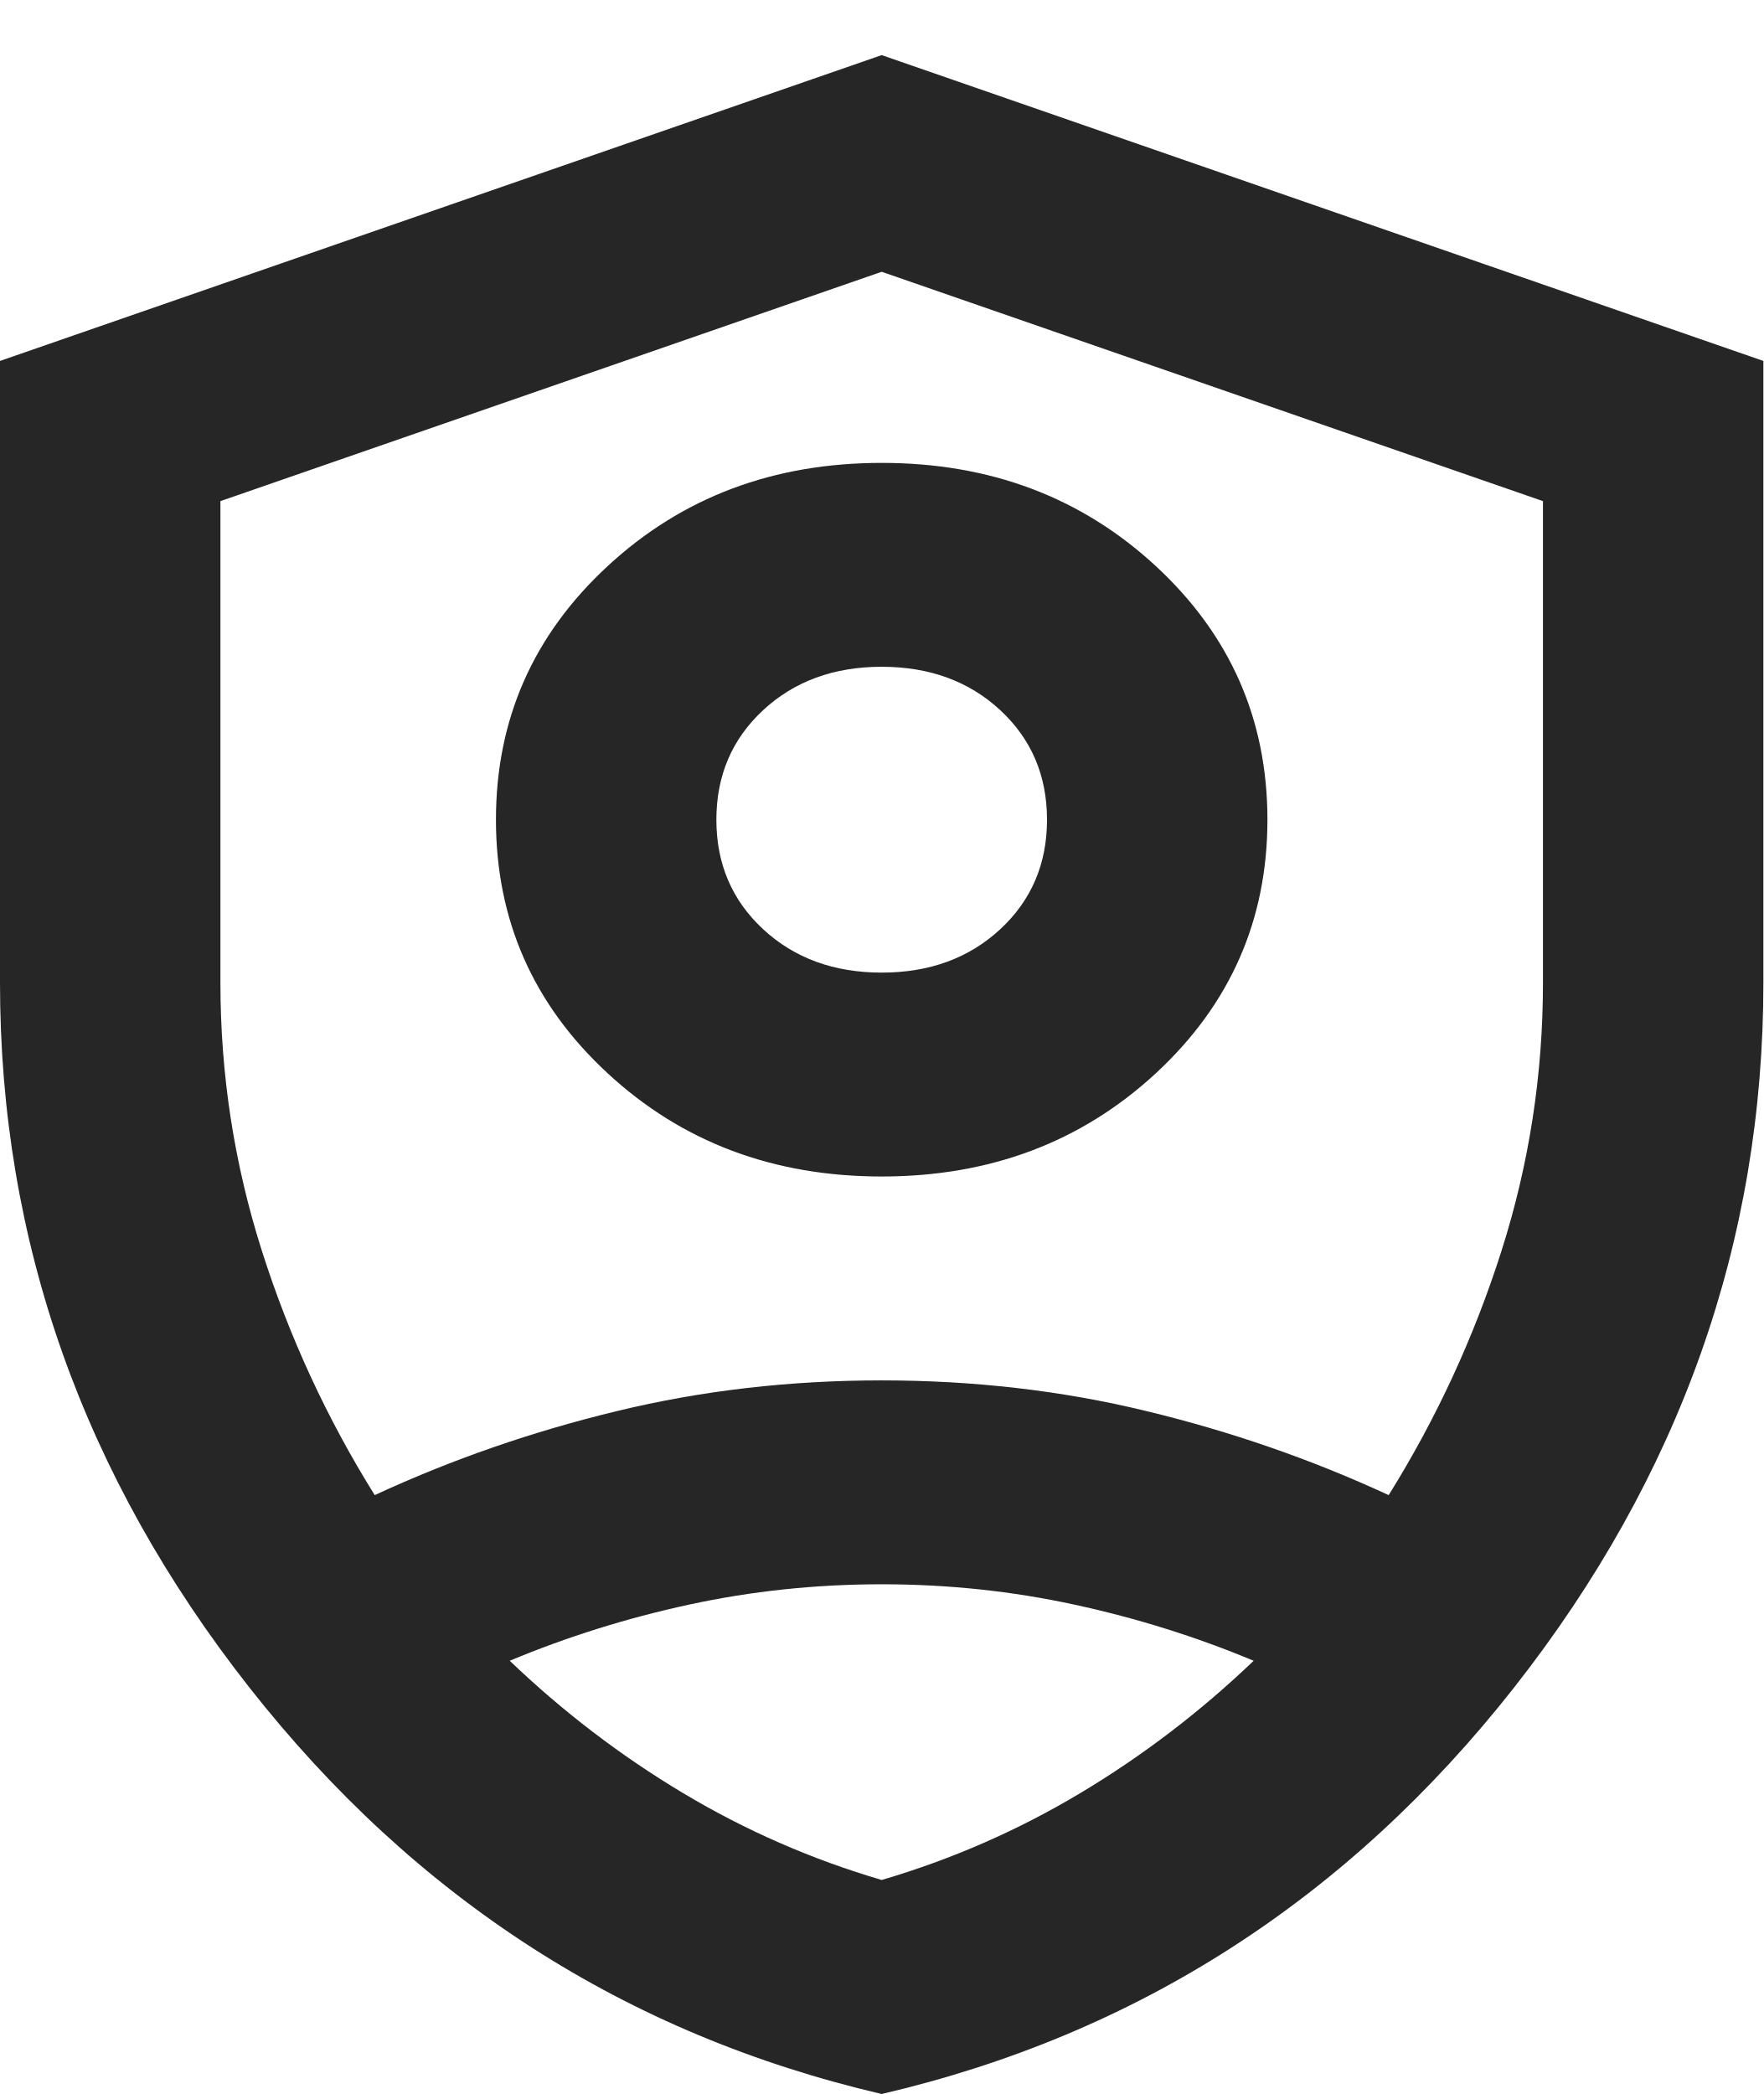
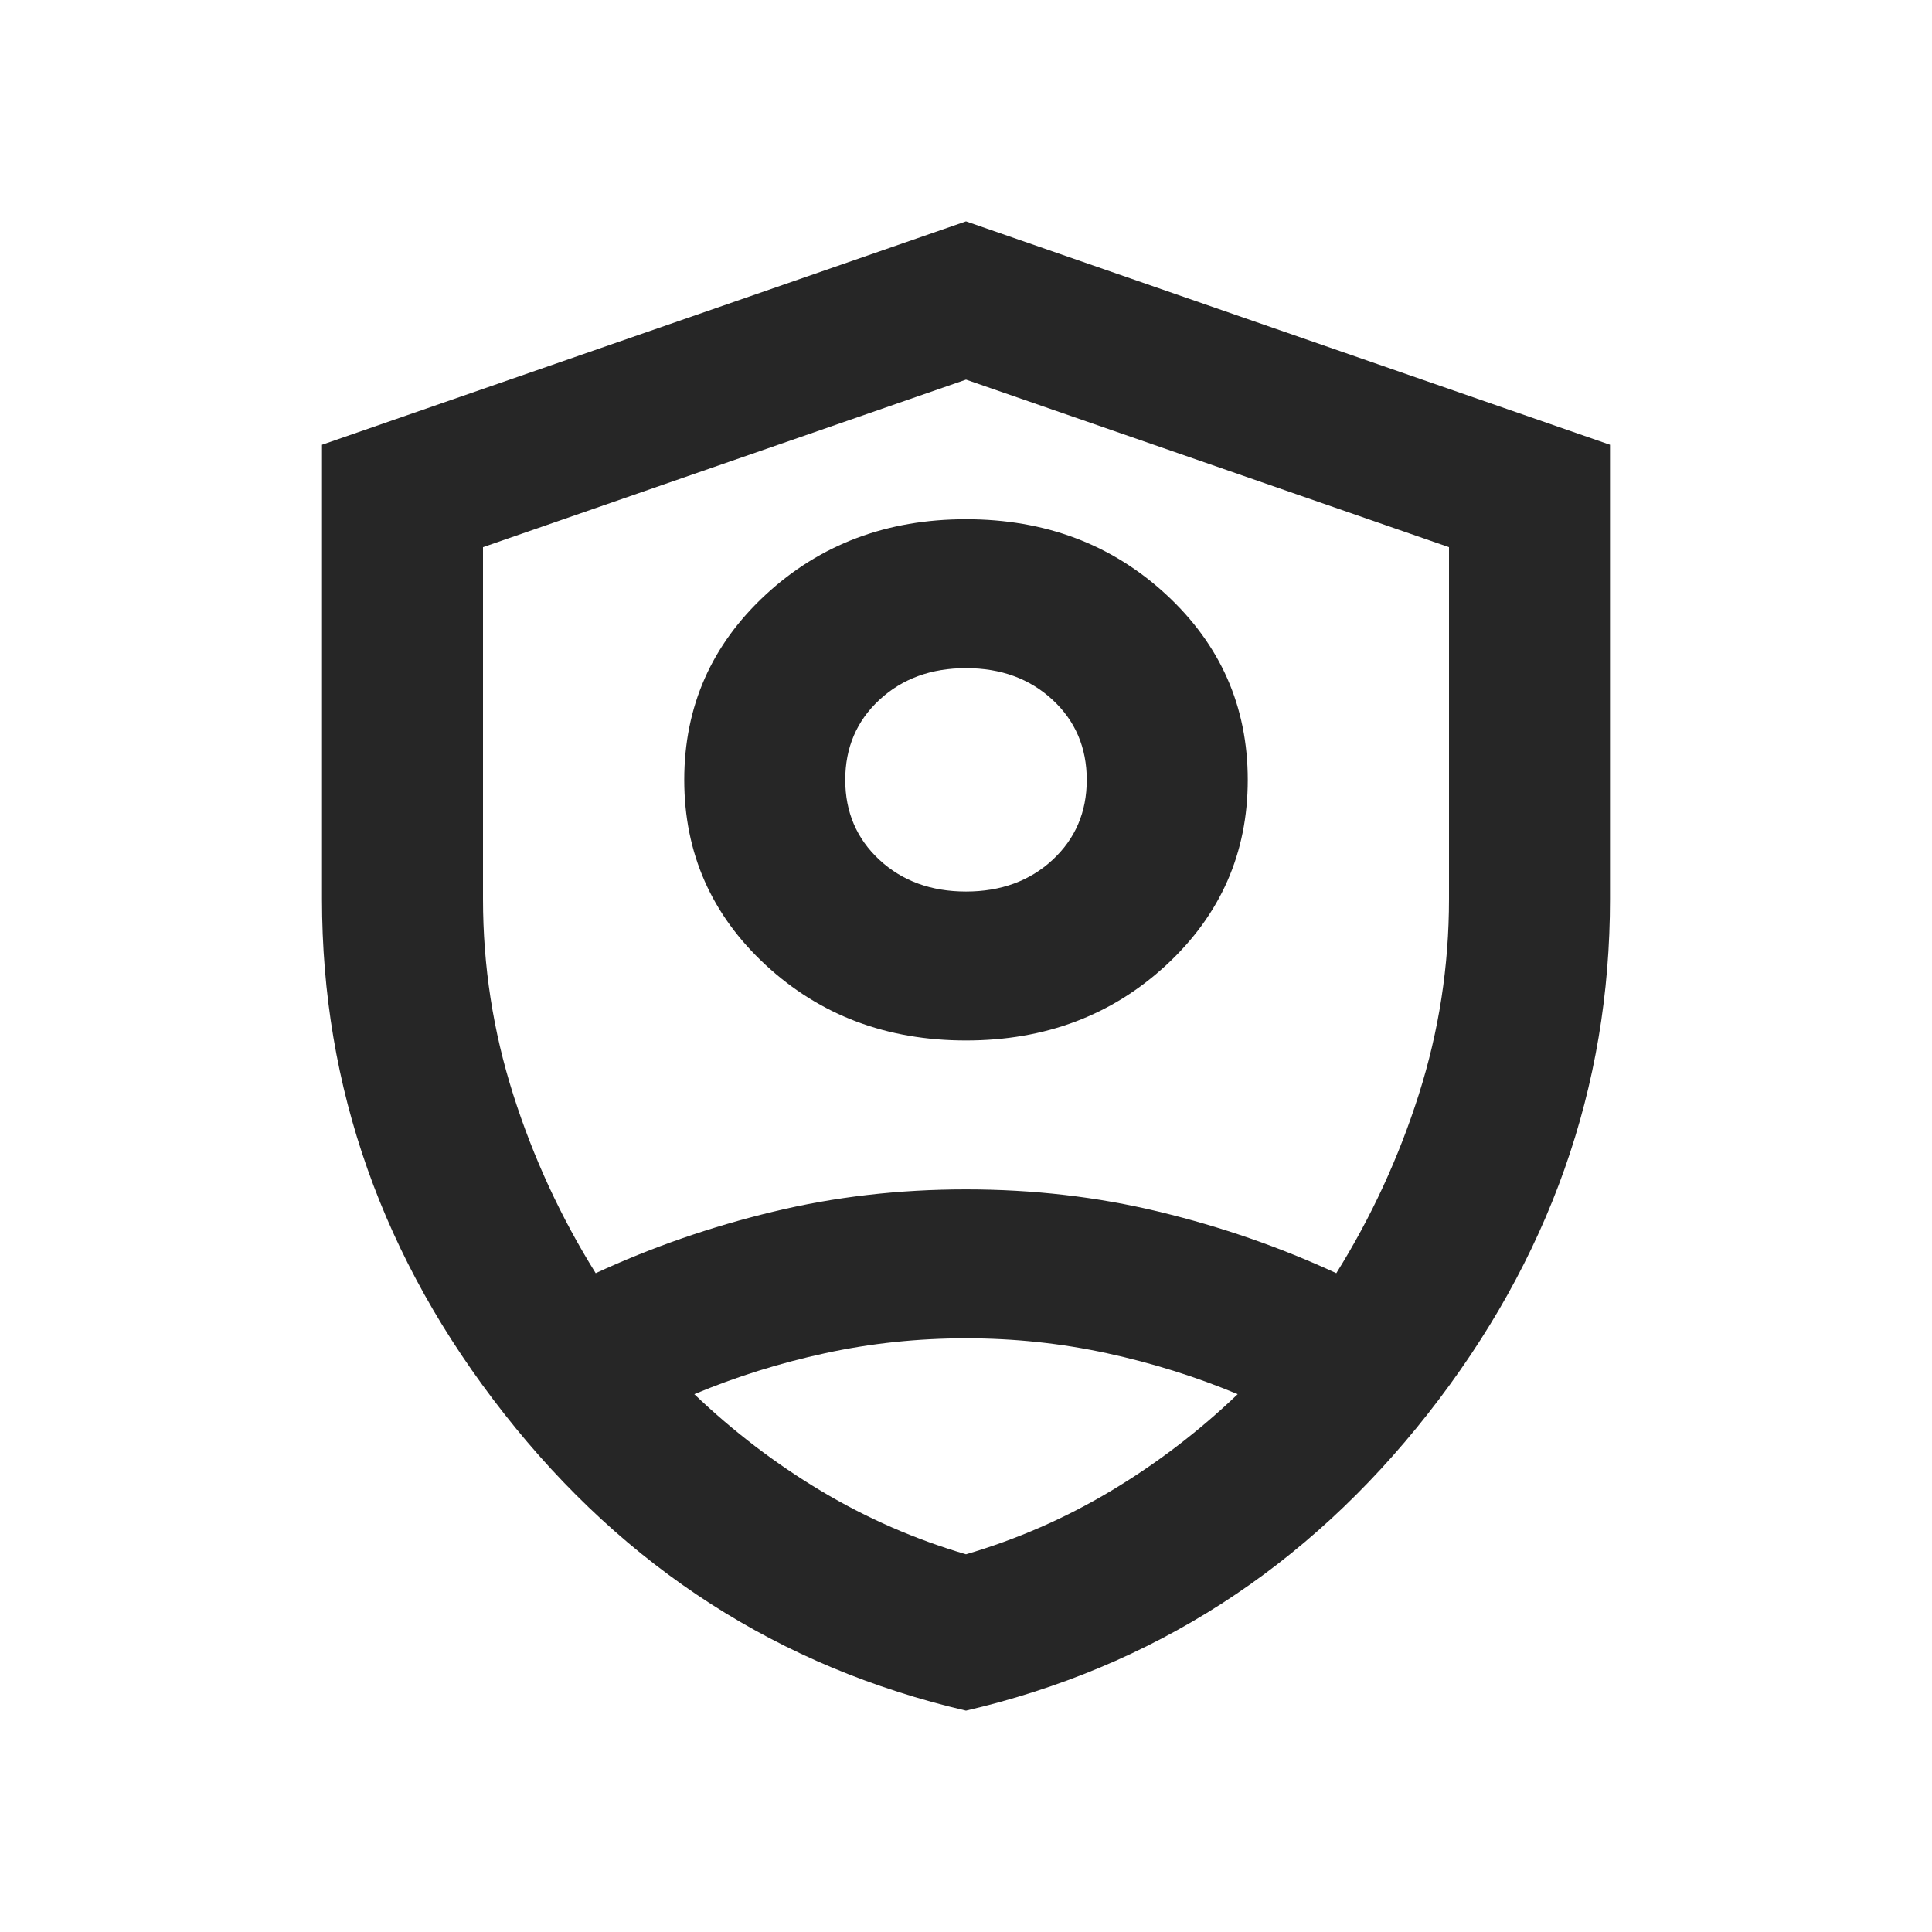
- <svg xmlns="http://www.w3.org/2000/svg" width="16" height="19" viewBox="0 0 16 19" fill="none">
-   <path d="M8 10.675C7.017 10.675 6.188 10.363 5.513 9.738C4.838 9.114 4.5 8.347 4.5 7.438C4.5 6.528 4.838 5.761 5.513 5.137C6.188 4.512 7.017 4.2 8 4.2C8.983 4.2 9.812 4.512 10.488 5.137C11.162 5.761 11.5 6.528 11.5 7.438C11.5 8.347 11.162 9.114 10.488 9.738C9.812 10.363 8.983 10.675 8 10.675ZM8 8.825C8.433 8.825 8.792 8.694 9.075 8.432C9.358 8.17 9.5 7.838 9.5 7.438C9.5 7.037 9.358 6.705 9.075 6.443C8.792 6.181 8.433 6.05 8 6.05C7.567 6.05 7.208 6.181 6.925 6.443C6.642 6.705 6.5 7.037 6.5 7.438C6.5 7.838 6.642 8.17 6.925 8.432C7.208 8.694 7.567 8.825 8 8.825ZM8 19C5.683 18.46 3.771 17.231 2.263 15.312C0.754 13.392 0 11.261 0 8.918V3.275L8 0.5L16 3.275V8.918C16 11.261 15.246 13.392 13.738 15.312C12.229 17.231 10.317 18.46 8 19ZM8 2.466L2 4.547V8.918C2 9.75 2.125 10.559 2.375 11.346C2.625 12.132 2.967 12.872 3.4 13.566C4.1 13.242 4.833 12.988 5.6 12.803C6.367 12.617 7.167 12.525 8 12.525C8.833 12.525 9.633 12.617 10.4 12.803C11.167 12.988 11.9 13.242 12.6 13.566C13.033 12.872 13.375 12.132 13.625 11.346C13.875 10.559 14 9.75 14 8.918V4.547L8 2.466ZM8 14.375C7.4 14.375 6.817 14.437 6.25 14.56C5.683 14.683 5.142 14.853 4.625 15.069C5.108 15.531 5.633 15.932 6.2 16.271C6.767 16.61 7.367 16.872 8 17.058C8.633 16.872 9.233 16.61 9.8 16.271C10.367 15.932 10.892 15.531 11.375 15.069C10.858 14.853 10.317 14.683 9.75 14.56C9.183 14.437 8.6 14.375 8 14.375Z" fill="#262626" />
+ <svg xmlns="http://www.w3.org/2000/svg" width="24" height="24" viewBox="0 0 24 24" fill="none">
+   <path d="M12 12.925C11.017 12.925 10.188 12.613 9.512 11.988C8.838 11.364 8.5 10.597 8.5 9.688C8.5 8.778 8.838 8.011 9.512 7.387C10.188 6.762 11.017 6.45 12 6.45C12.983 6.45 13.812 6.762 14.488 7.387C15.162 8.011 15.5 8.778 15.5 9.688C15.5 10.597 15.162 11.364 14.488 11.988C13.812 12.613 12.983 12.925 12 12.925ZM12 11.075C12.433 11.075 12.792 10.944 13.075 10.682C13.358 10.42 13.5 10.088 13.5 9.688C13.5 9.287 13.358 8.955 13.075 8.693C12.792 8.431 12.433 8.3 12 8.3C11.567 8.3 11.208 8.431 10.925 8.693C10.642 8.955 10.5 9.287 10.5 9.688C10.5 10.088 10.642 10.42 10.925 10.682C11.208 10.944 11.567 11.075 12 11.075ZM12 21.25C9.683 20.71 7.771 19.481 6.263 17.562C4.754 15.642 4 13.511 4 11.168V5.525L12 2.75L20 5.525V11.168C20 13.511 19.246 15.642 17.738 17.562C16.229 19.481 14.317 20.71 12 21.25ZM12 4.716L6 6.797V11.168C6 12 6.125 12.809 6.375 13.596C6.625 14.382 6.967 15.122 7.4 15.816C8.1 15.492 8.833 15.238 9.6 15.053C10.367 14.867 11.167 14.775 12 14.775C12.833 14.775 13.633 14.867 14.4 15.053C15.167 15.238 15.9 15.492 16.6 15.816C17.033 15.122 17.375 14.382 17.625 13.596C17.875 12.809 18 12 18 11.168V6.797L12 4.716ZM12 16.625C11.4 16.625 10.817 16.687 10.25 16.81C9.683 16.933 9.142 17.103 8.625 17.319C9.108 17.781 9.633 18.182 10.2 18.521C10.767 18.86 11.367 19.122 12 19.308C12.633 19.122 13.233 18.86 13.8 18.521C14.367 18.182 14.892 17.781 15.375 17.319C14.858 17.103 14.317 16.933 13.75 16.81C13.183 16.687 12.6 16.625 12 16.625Z" fill="#262626" />
</svg>
